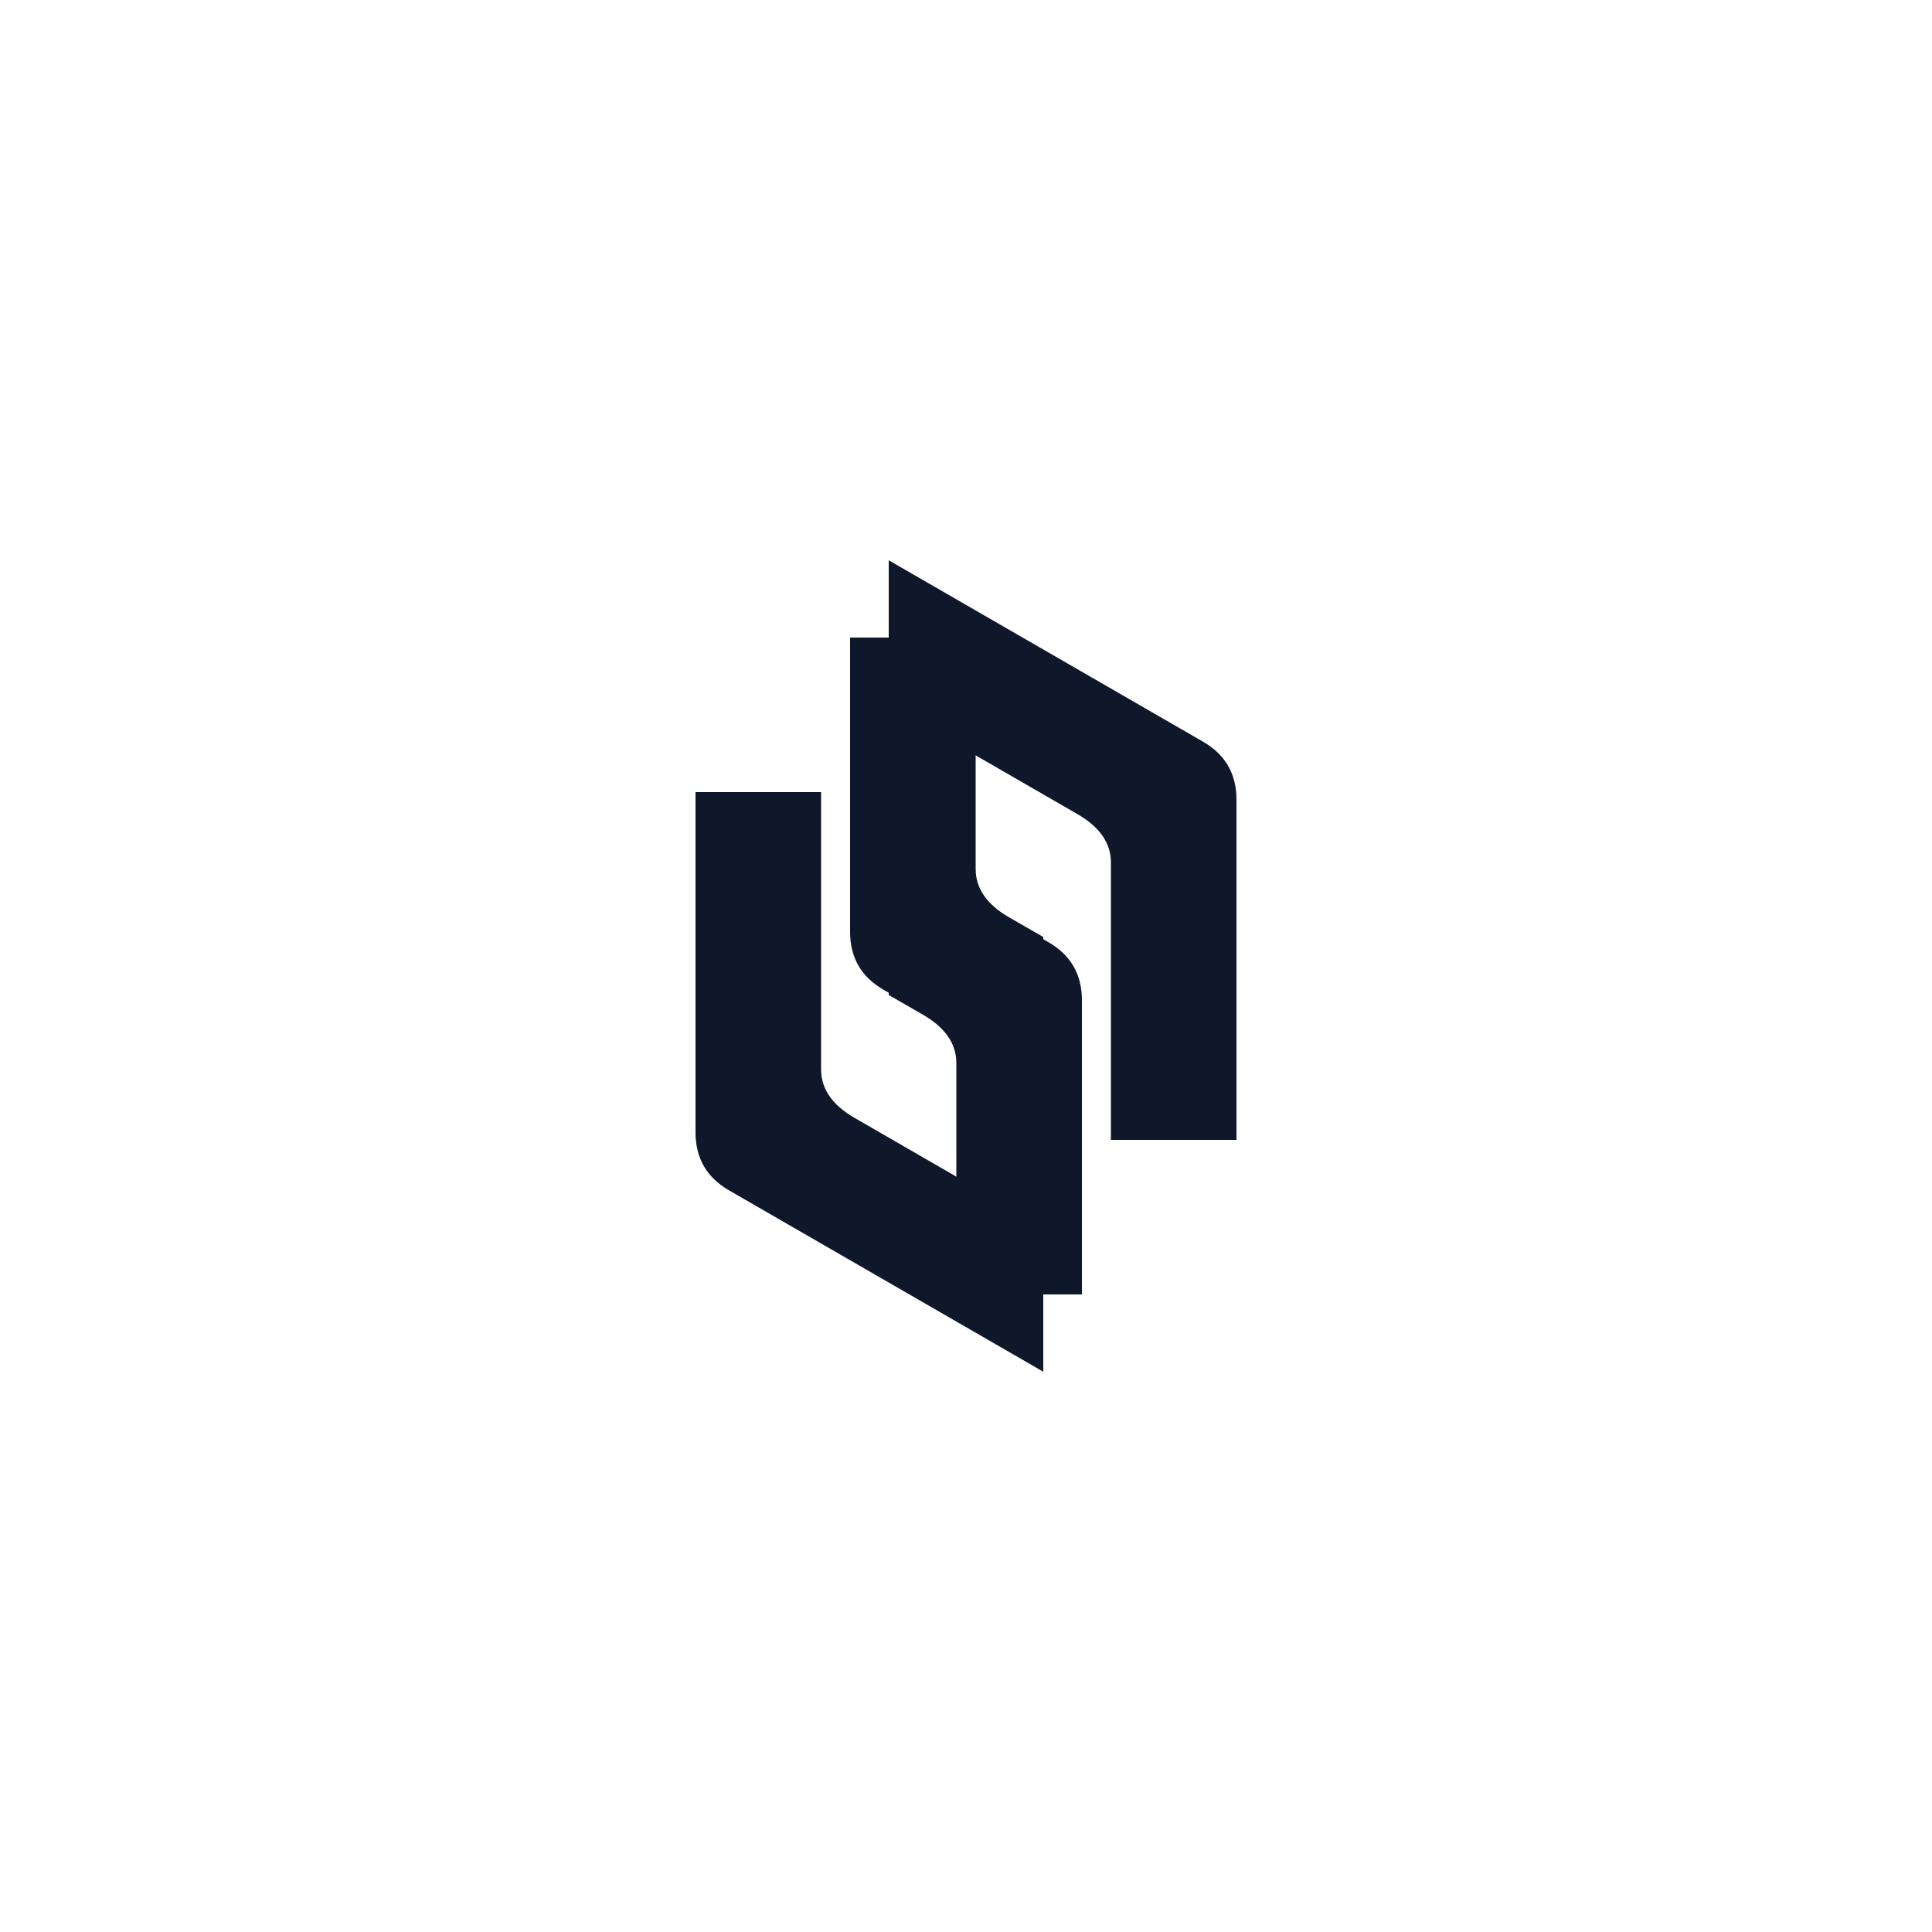
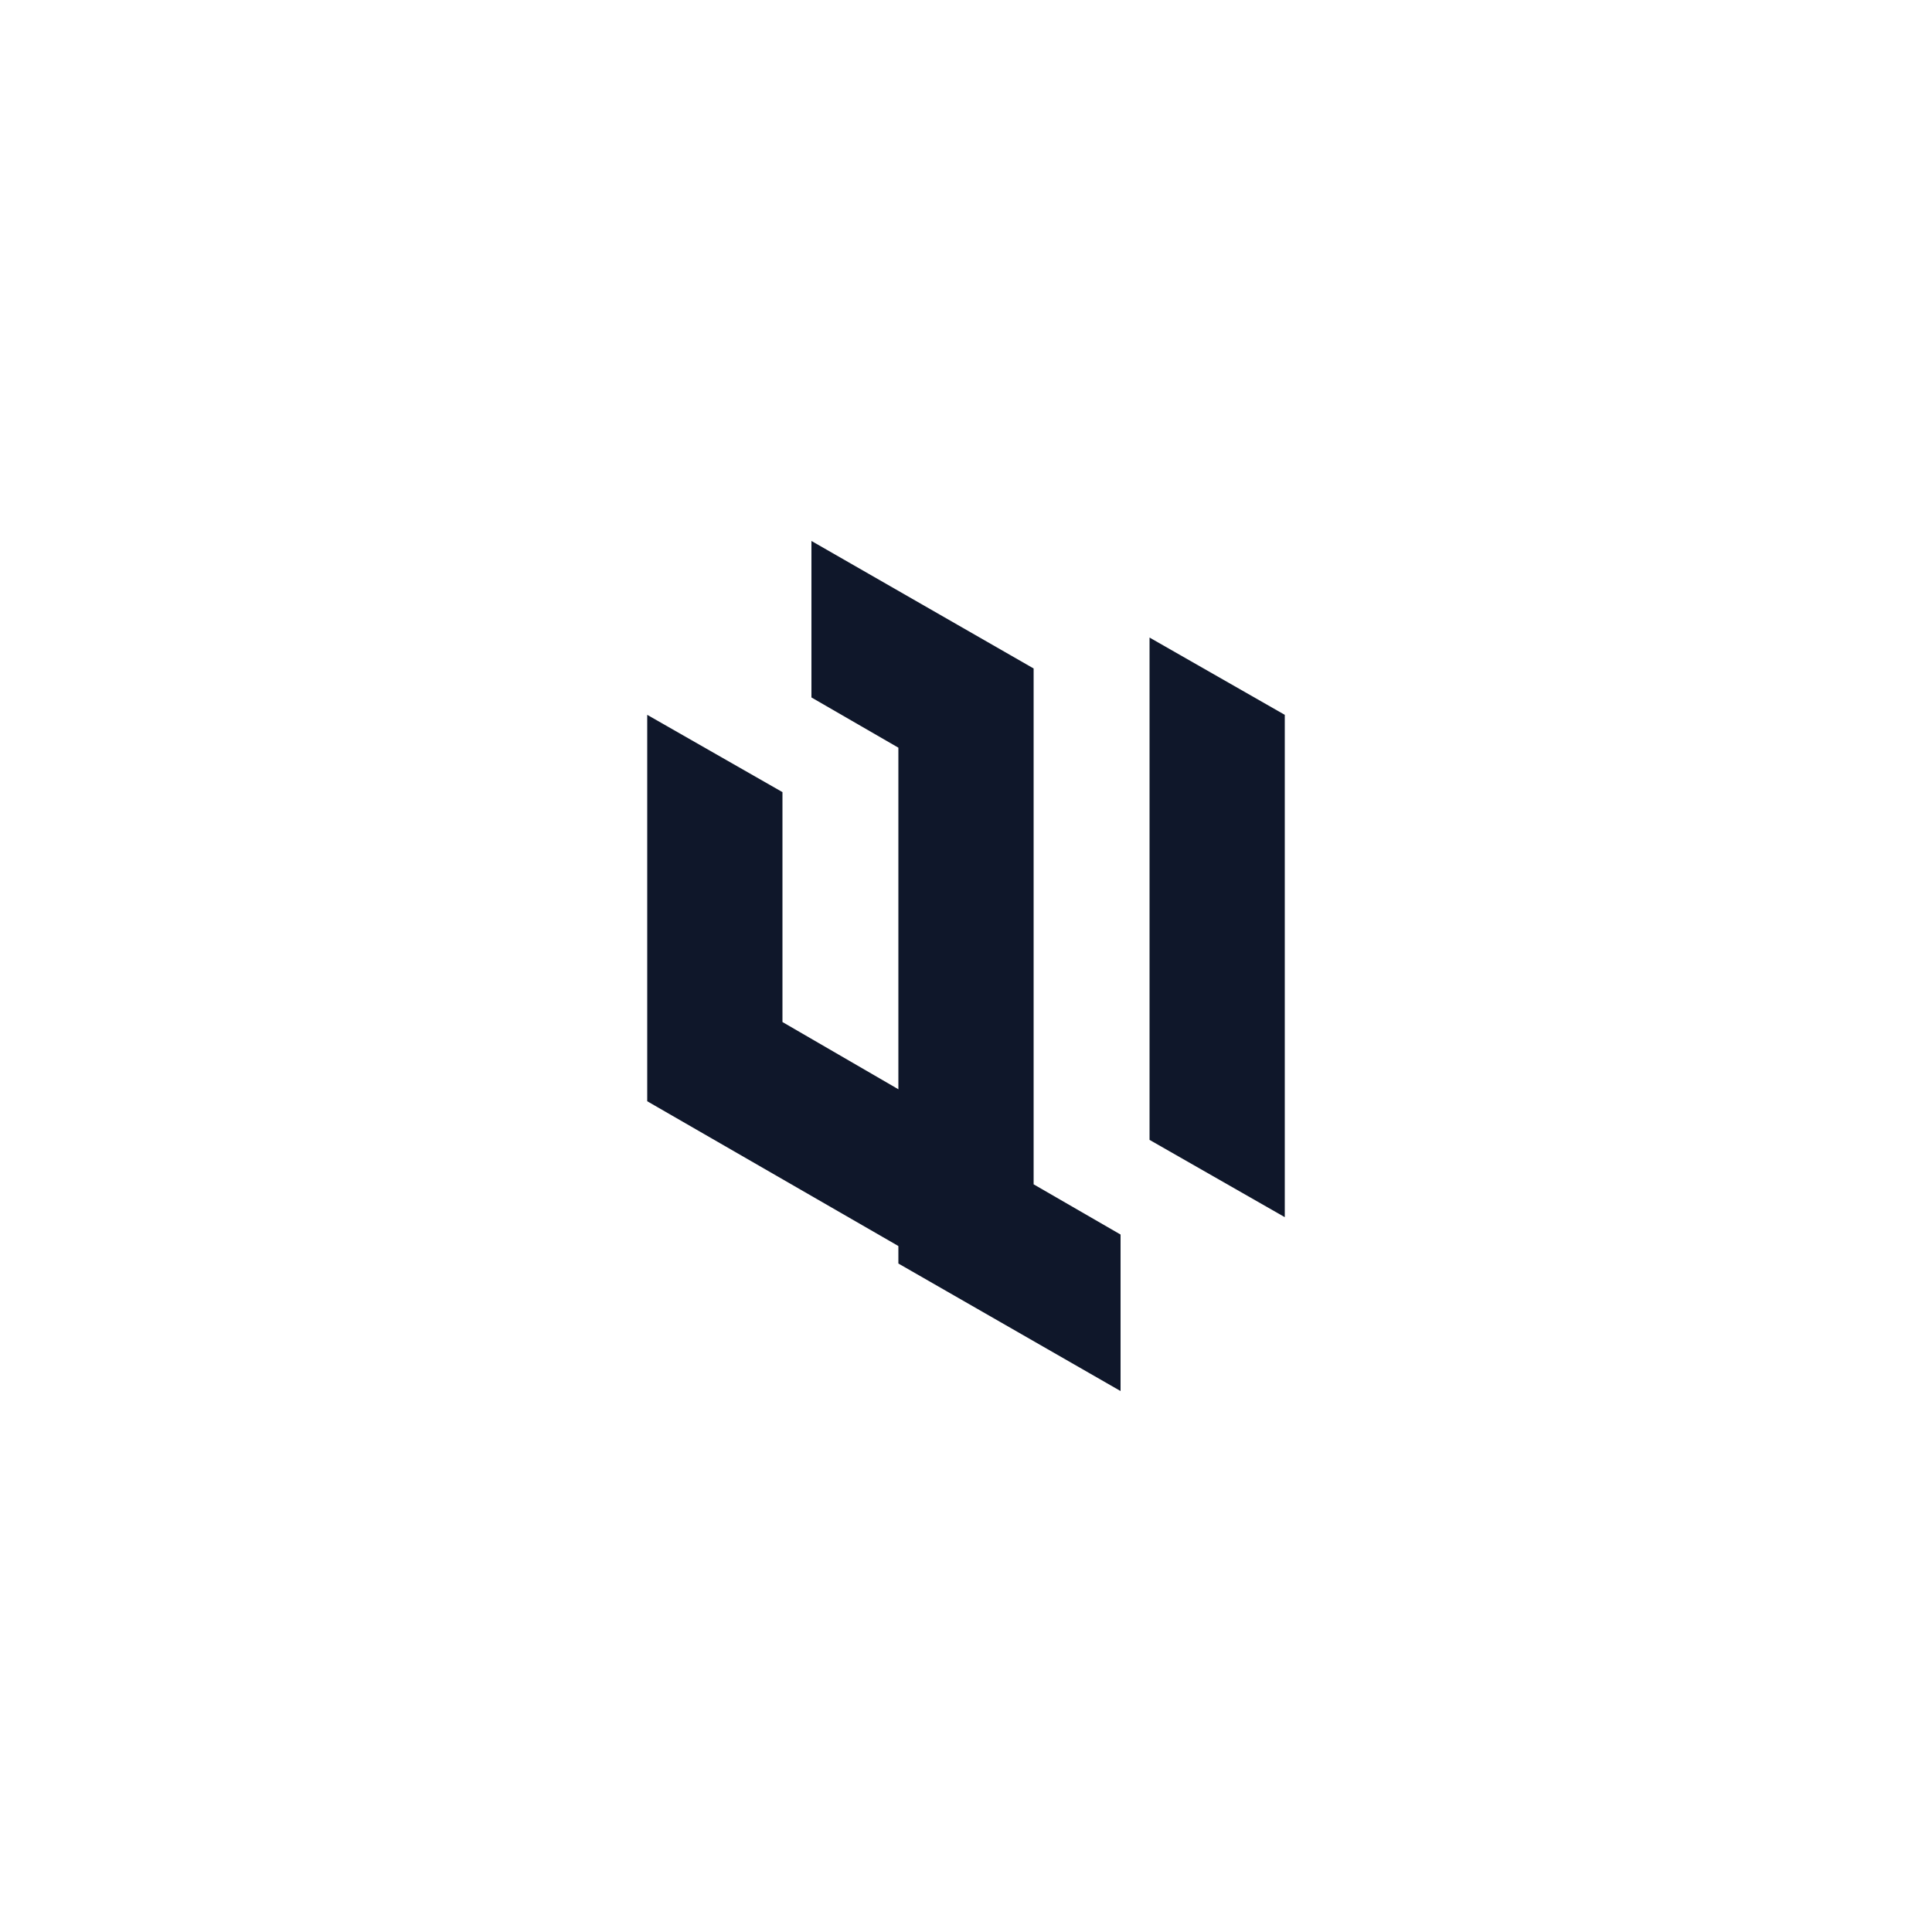
<svg xmlns="http://www.w3.org/2000/svg" viewBox="0 0 100 100" fill="none">
  <style>
    path { fill: #0f172a; transition: fill 0.3s ease; }
    @media (prefers-color-scheme: dark) {
      path { fill: #f8fafc; }
    }
  </style>
-   <path d="M 46 29 L 62.27 38.39 Q 64 39.39 64 41.39 L 64 59 L 57.5 59 L 57.5 44.64 Q 57.5 43.14 55.77 42.14 L 46 36.5 Z" />
-   <path d="M 46 44 L 54.27 48.77 Q 56 49.77 56 51.77 L 56 67 L 49.5 67 L 49.5 55.02 Q 49.5 53.52 47.77 52.52 L 46 51.5 Z" />
-   <path d="M 54 71 L 37.73 61.61 Q 36 60.61 36 58.61 L 36 41 L 42.5 41 L 42.5 55.36 Q 42.5 56.86 44.23 57.86 L 54 63.5 Z" />
-   <path d="M 54 56 L 45.73 51.23 Q 44 50.23 44 48.23 L 44 33 L 50.5 33 L 50.5 44.98 Q 50.5 46.48 52.23 47.48 L 54 48.5 Z" />
+   <path d="M 33.5 37 L 40.5 41 L 40.5 52.9 L 50.5 58.7 L 50.5 66.8 L 33.5 57 Z" />
+   <path d="M 42 28 L 53.5 34.6 L 53.5 61.3 L 58 63.9 L 58 72 L 46.5 65.4 L 46.5 38.7 L 42 36.1 Z" />
+   <path d="M 59.5 33 L 66.5 37 L 66.5 63 L 59.5 59 Z" />
</svg>
